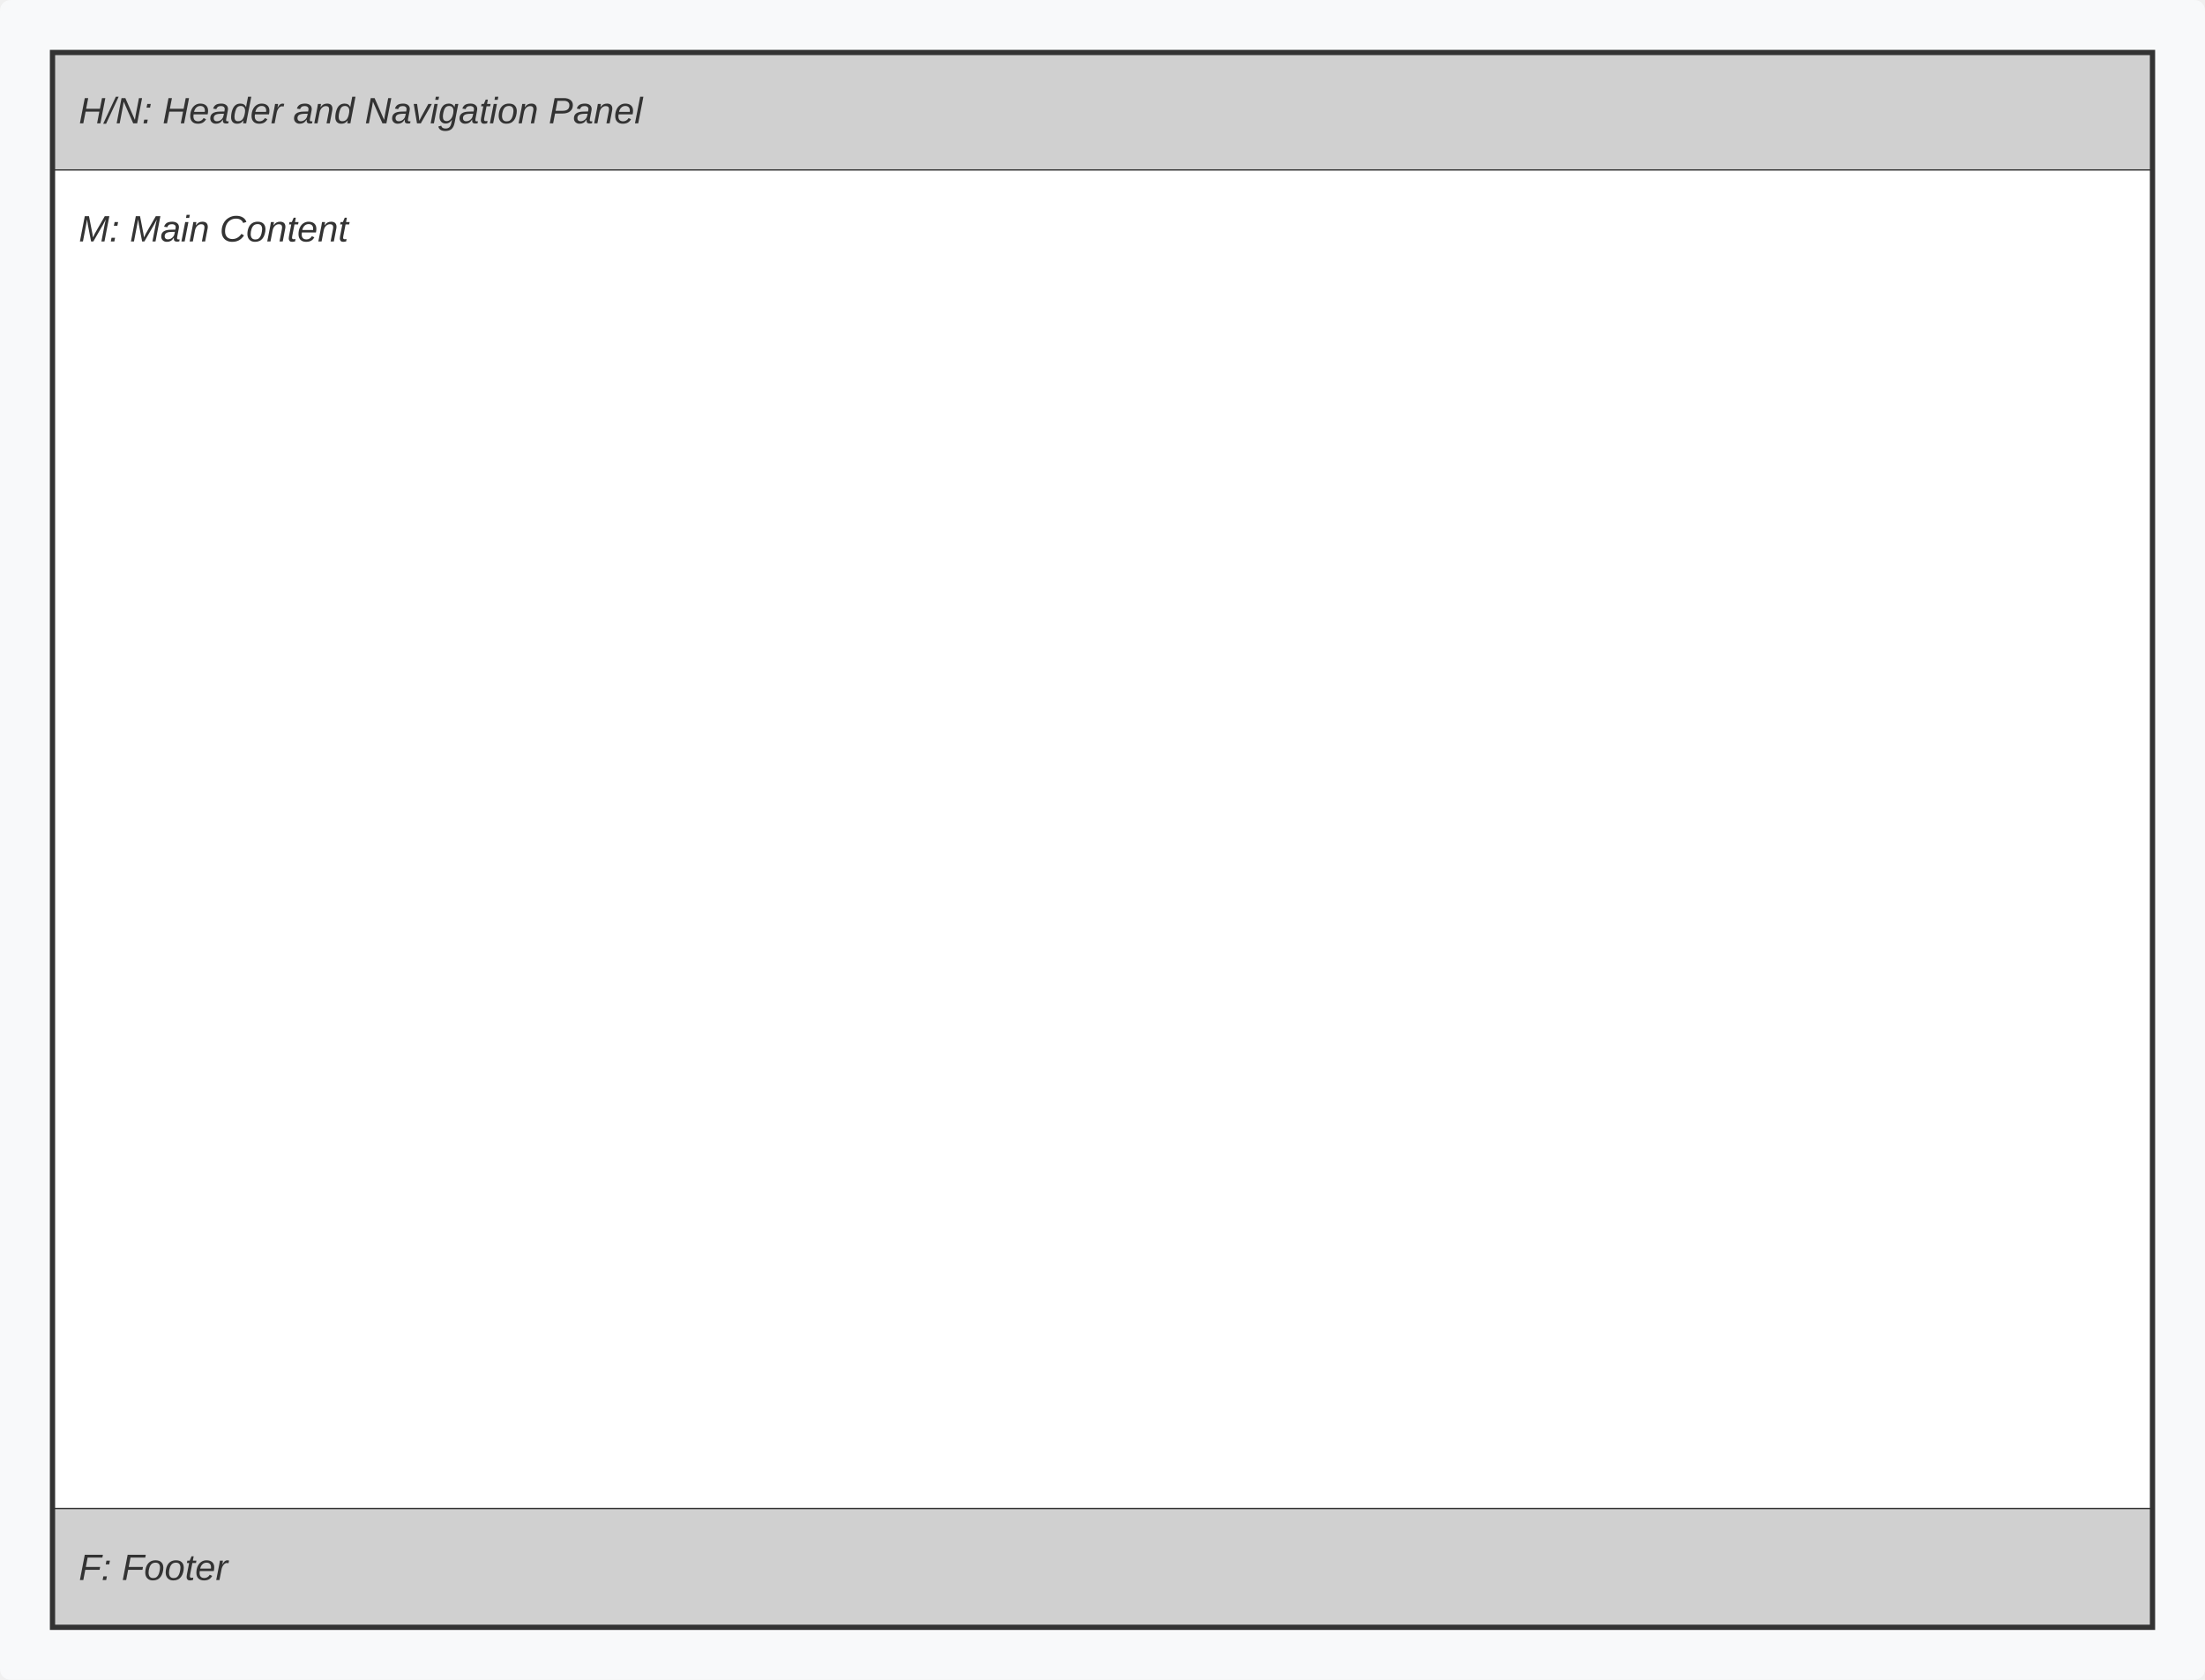
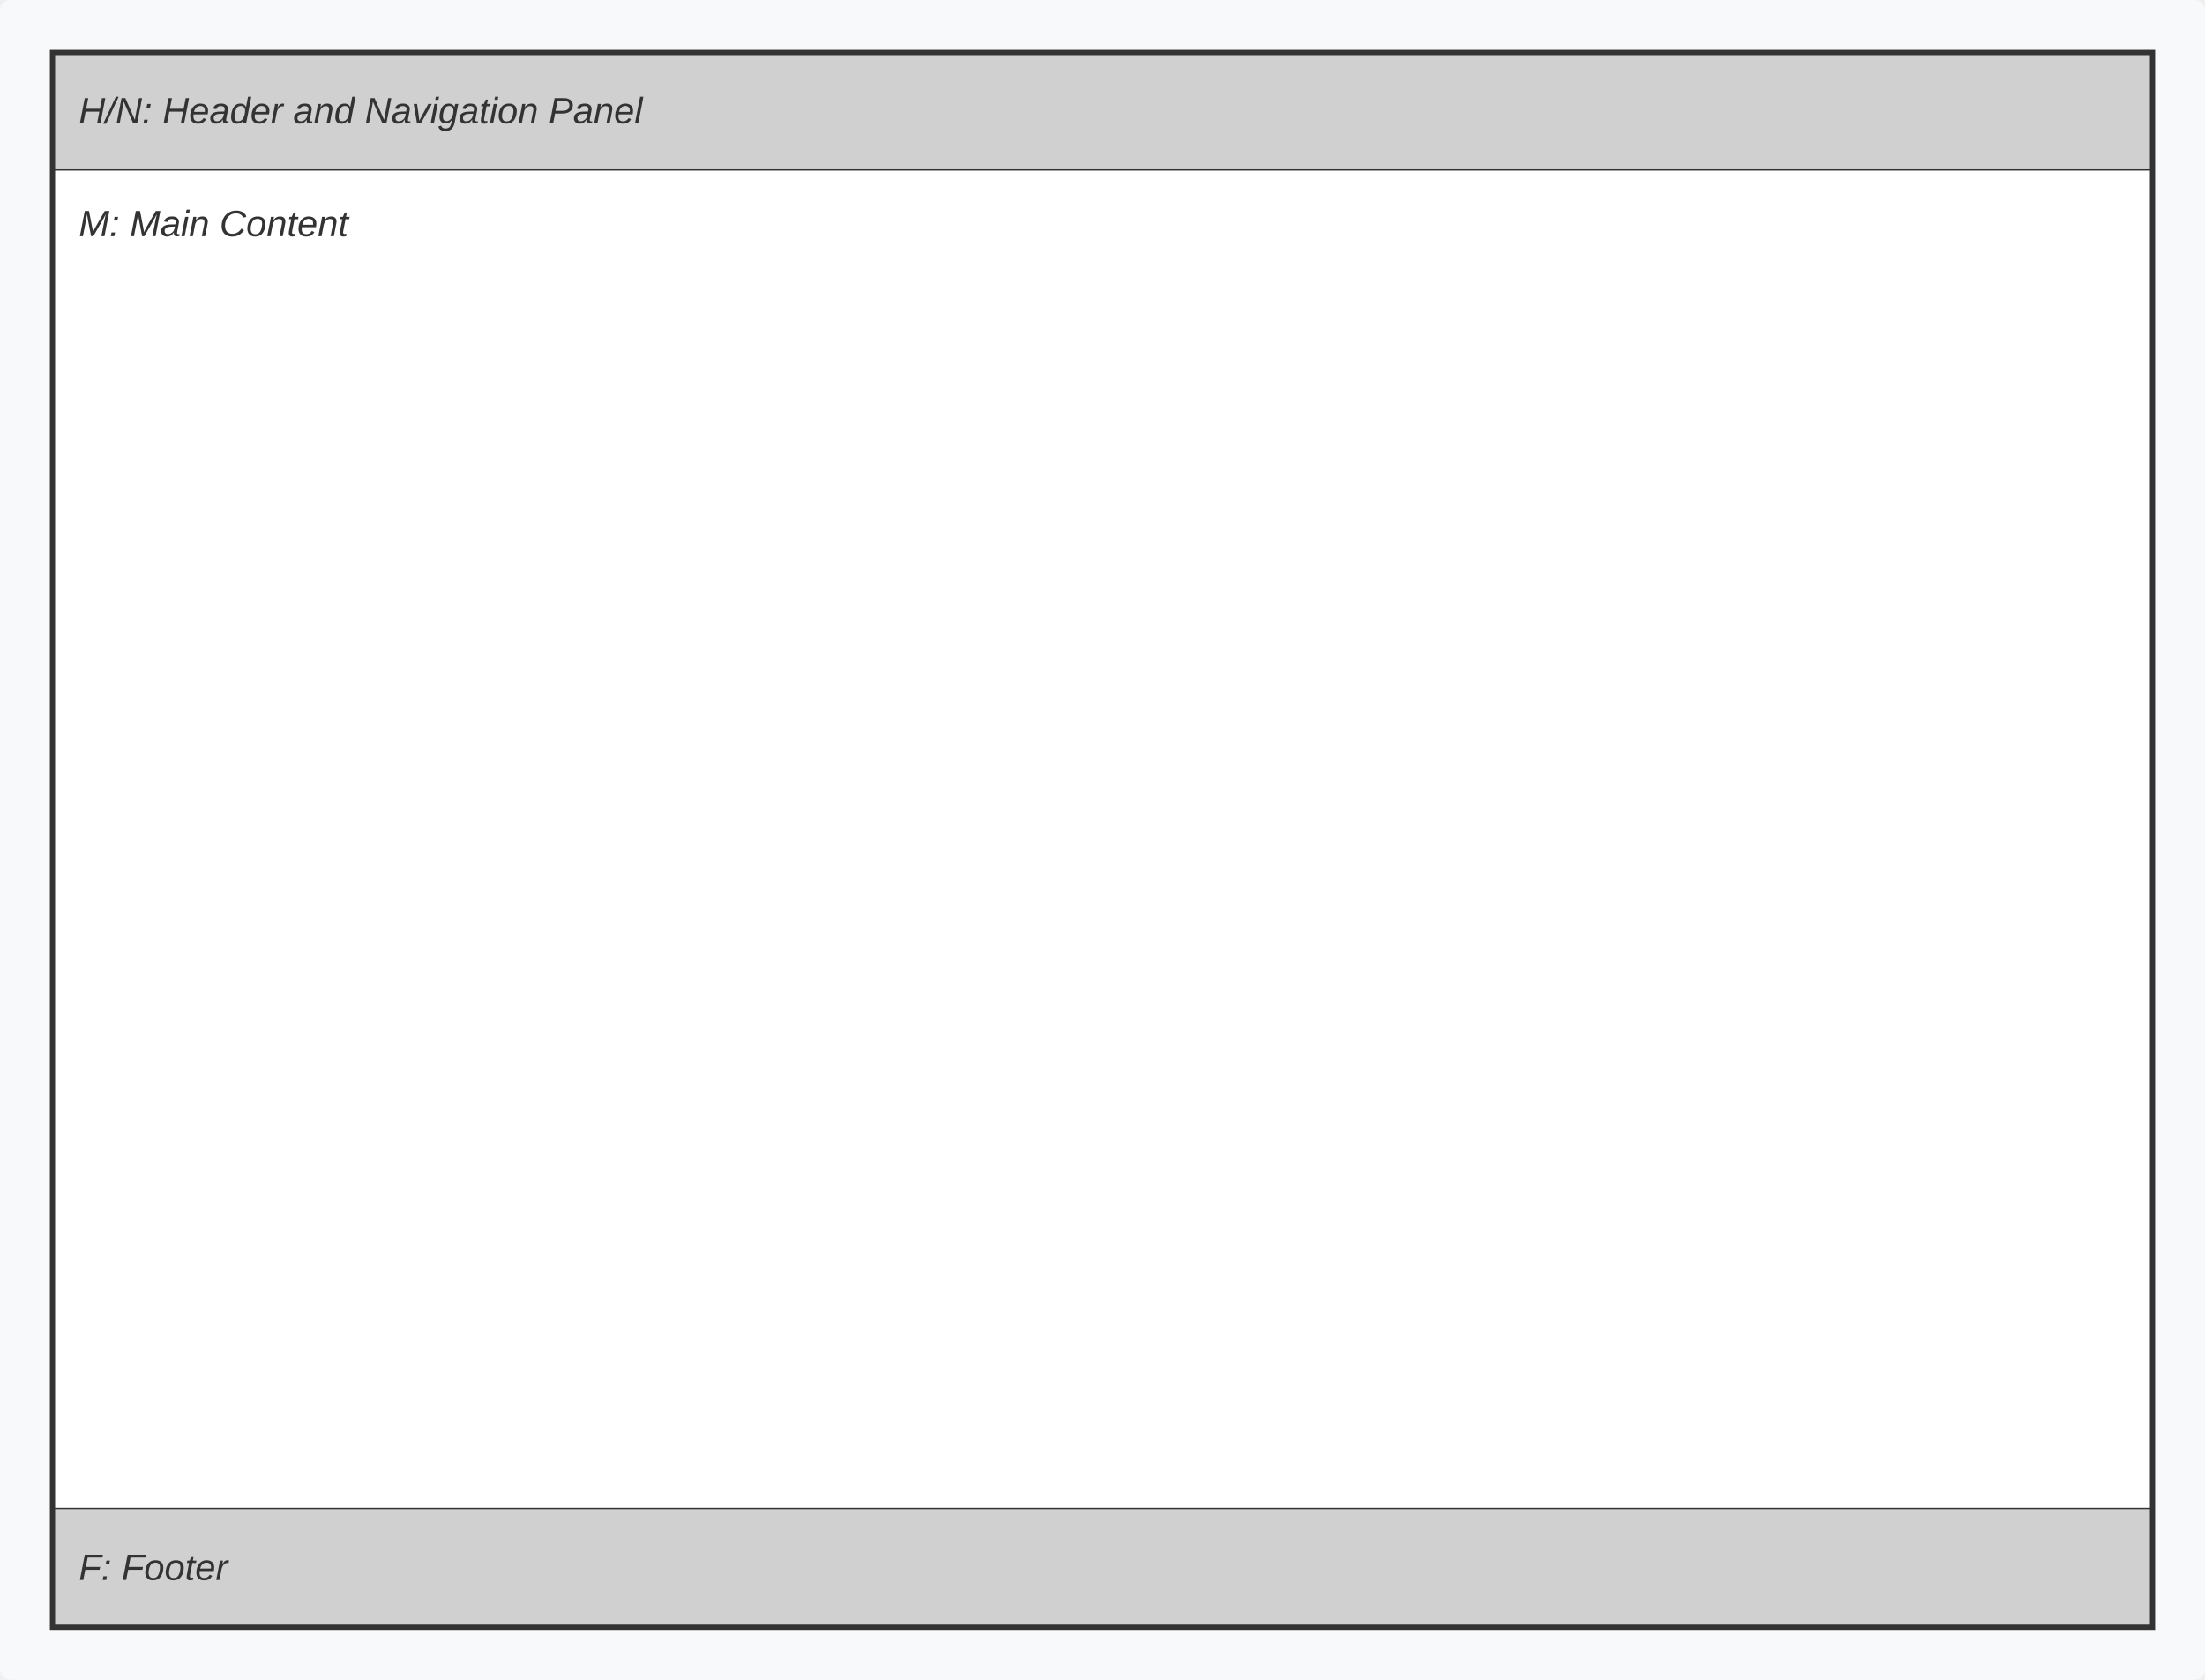
<svg xmlns="http://www.w3.org/2000/svg" viewBox="0 0 840 640" width="840" height="640">
-   <style>
-     .container-bg { fill: #f8f9fa; }
-     .main-screen-border { stroke: #333; stroke-width: 2; fill: none; }
-     .block-border { stroke: #333; stroke-width: 1; fill: none; }
-     .header-nav { fill: #d0d0d0; }
-     .content { fill: #ffffff; }
-     .footer { fill: #d0d0d0; }
-     .text { font-family: Arial, sans-serif; font-size: 14px; fill: #333; text-anchor: start; font-style: italic; }
-   </style>
+   <defs>
+     <style>
+       .container-bg { fill: #f8f9fa; }
+       .header-nav { fill: #d0d0d0; }
+       .content { fill: #ffffff; }
+       .footer { fill: #d0d0d0; }
+       .main-screen-border { stroke: #333; stroke-width: 2; fill: none; }
+       .block-border { stroke: #333; stroke-width: 1; fill: none; }
+       .text { font-family: Arial, sans-serif; font-size: 14px; fill: #333; text-anchor: start; font-style: italic; }
+     </style>
+   </defs>
  <rect class="container-bg" x="0" y="0" width="840" height="640" rx="4" />
  <rect class="header-nav" x="20" y="20" width="800" height="45" />
+   <line class="block-border" x1="20" y1="65" x2="820" y2="65" />
  <text class="text" x="30" y="47">H/N: Header and Navigation Panel</text>
-   <line x1="20" y1="65" x2="820" y2="65" class="block-border" />
  <rect class="content" x="20" y="65" width="800" height="510" />
-   <text class="text" x="30" y="92">M: Main Content</text>
-   <line x1="20" y1="575" x2="820" y2="575" class="block-border" />
+   <text class="text" x="30" y="90">M: Main Content</text>
+   <line class="block-border" x1="20" y1="575" x2="820" y2="575" />
  <rect class="footer" x="20" y="575" width="800" height="45" />
  <text class="text" x="30" y="602">F: Footer</text>
-   <rect x="20" y="20" width="800" height="600" class="main-screen-border" />
+   <rect class="main-screen-border" x="20" y="20" width="800" height="600" />
</svg>
